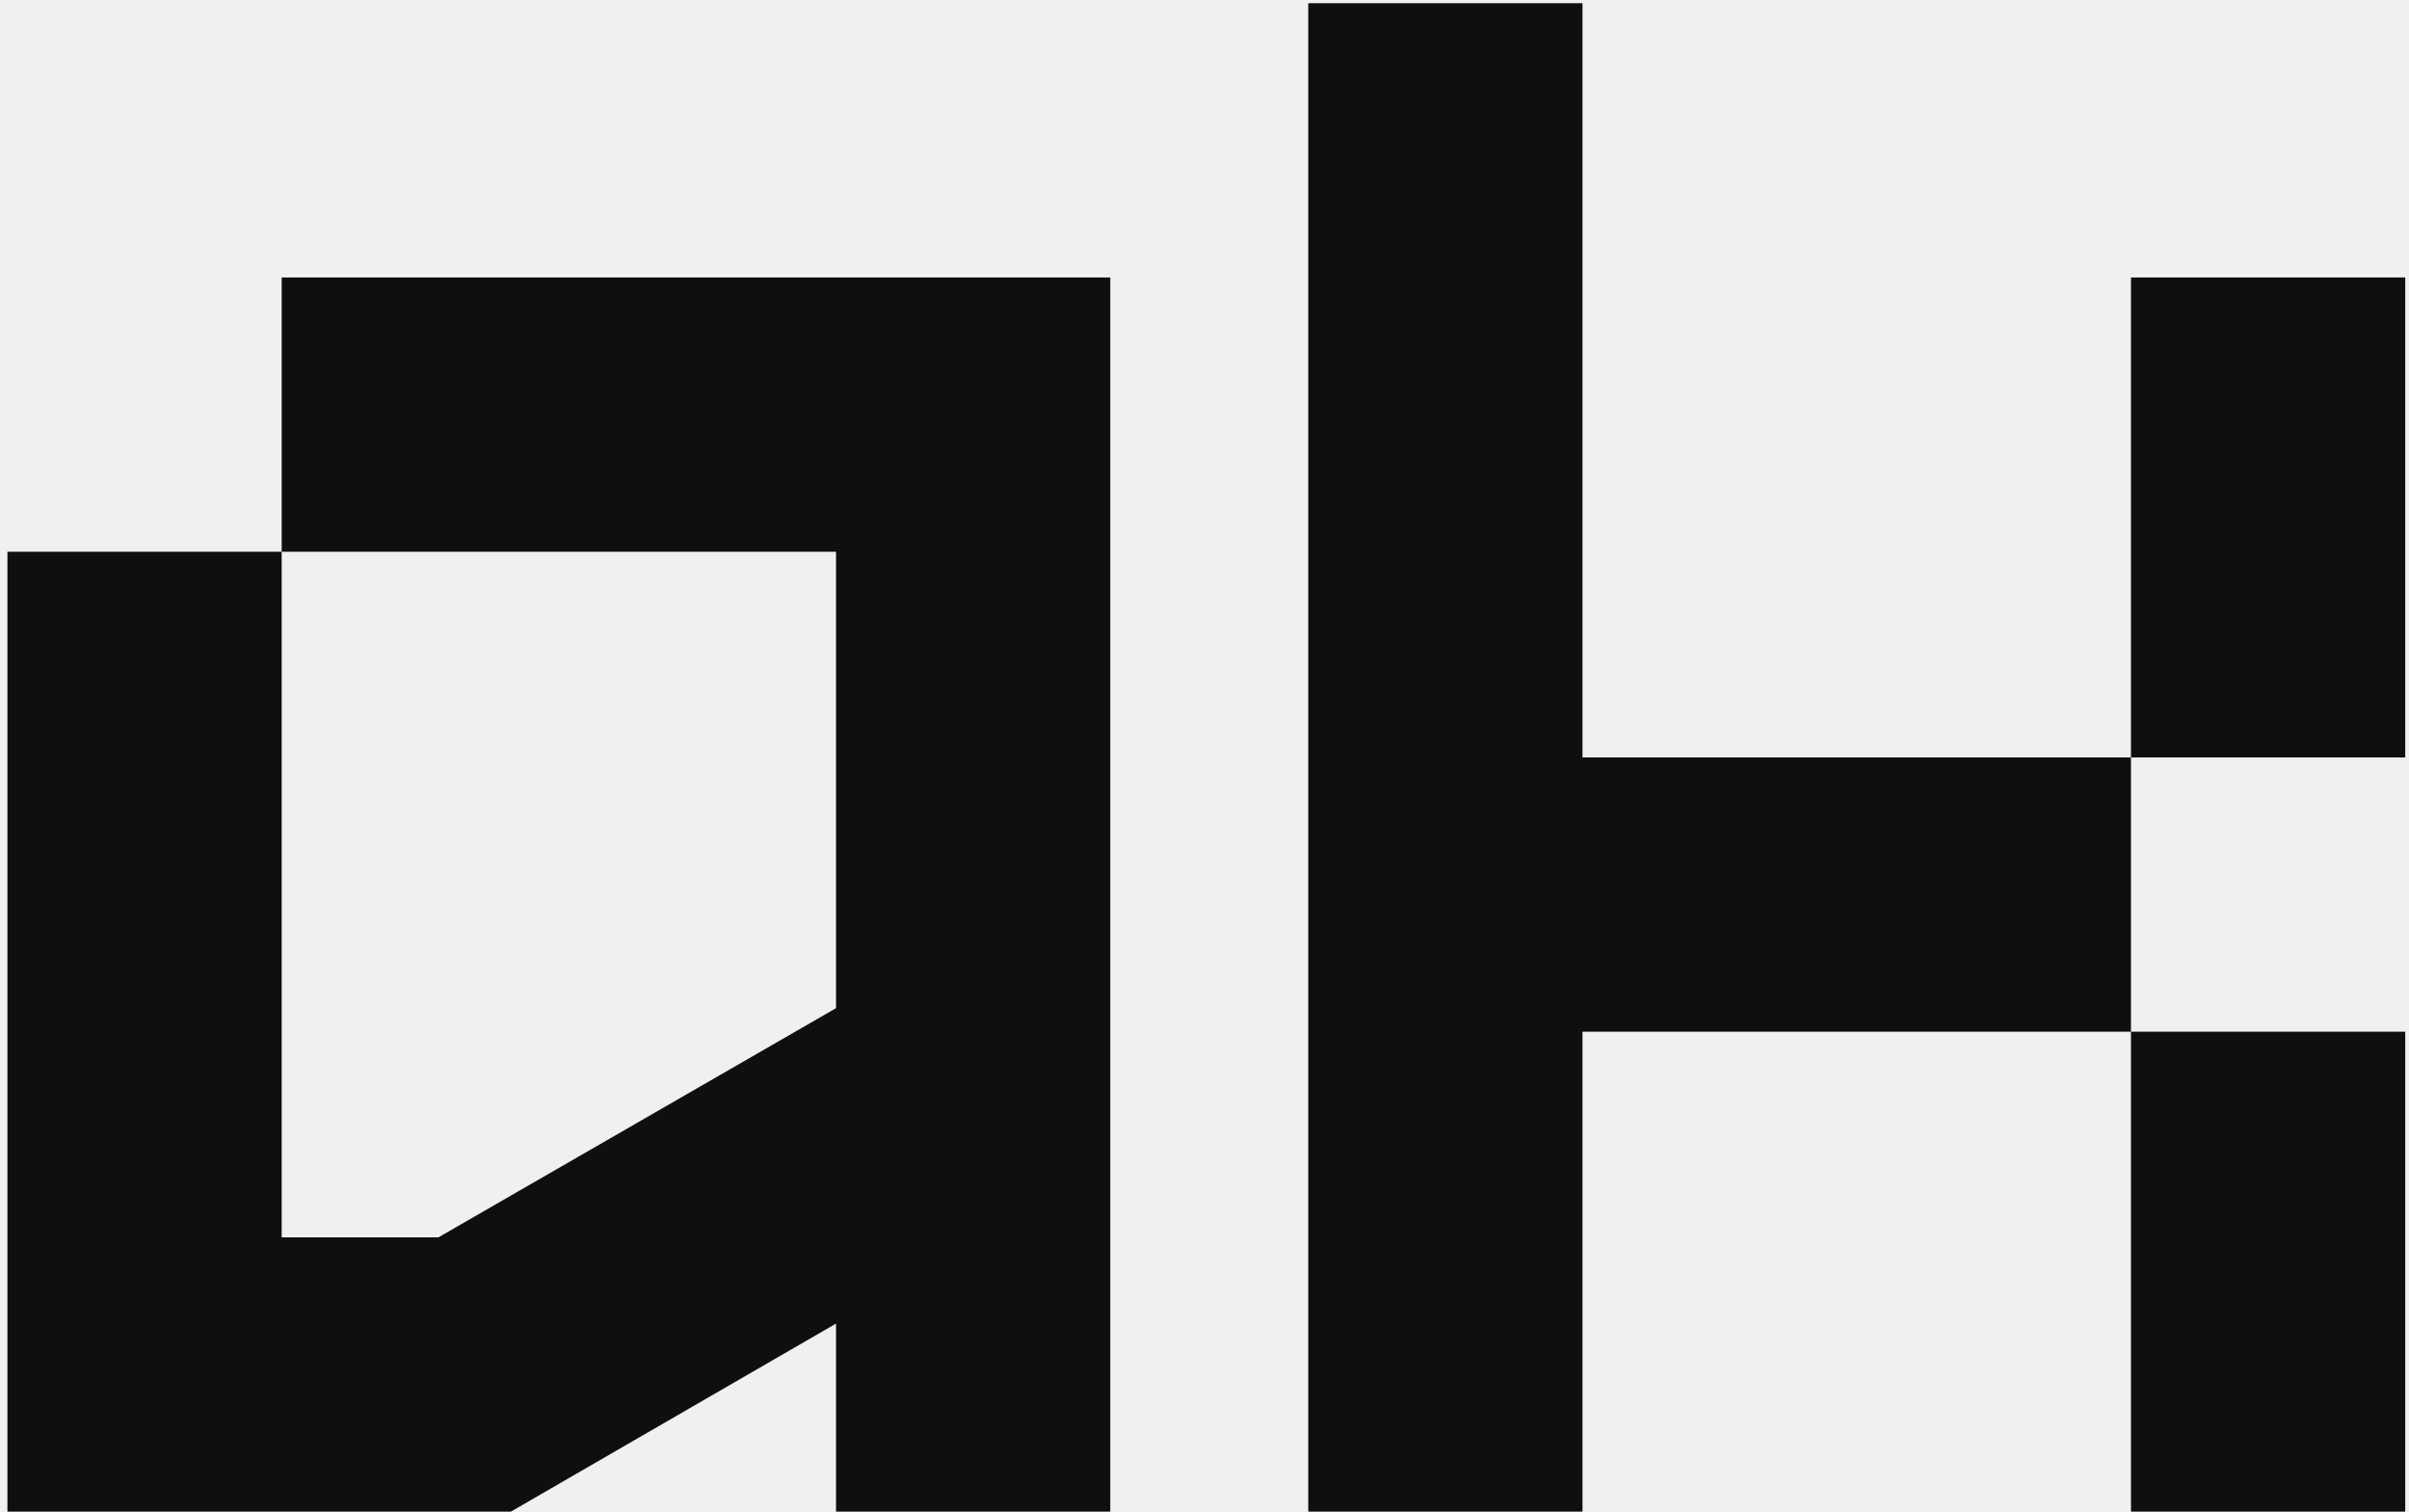
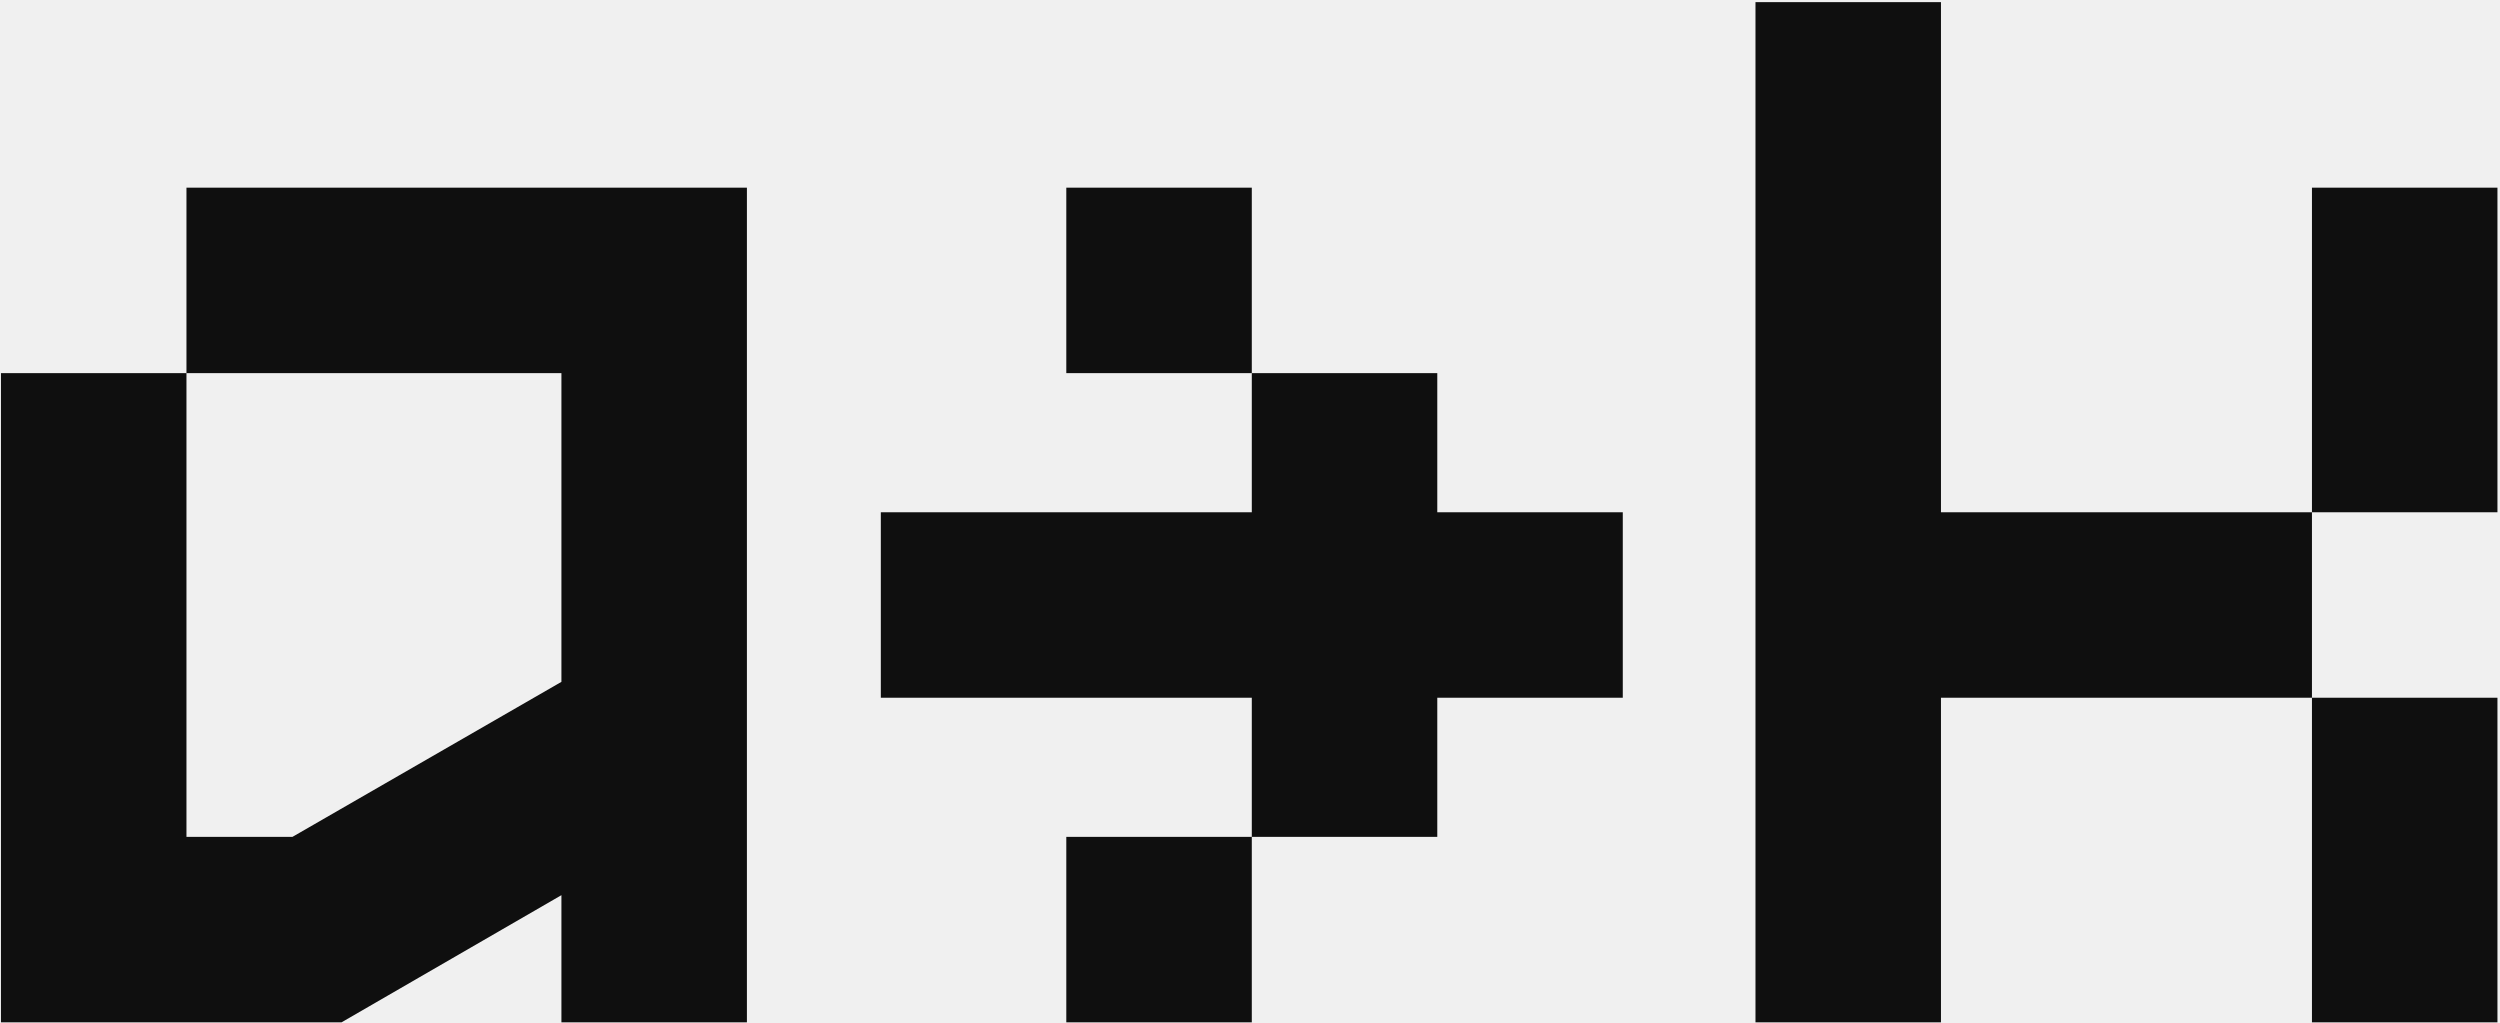
- <svg xmlns="http://www.w3.org/2000/svg" width="204" height="128" viewBox="0 0 204 128" fill="none">
-   <path d="M23.853 23.494H94.021V128H70.798V112.075L43.261 128H0.63V46.718H23.853V104.776H37.124L70.798 85.368V46.718H23.853V23.494ZM134.009 64.135H180.456V87.359H134.009V128H110.786V0.271H134.009V64.135ZM203.68 128H180.456V87.359H203.68V128ZM203.68 64.135H180.456V23.494H203.68V64.135Z" fill="white" style="mix-blend-mode:difference" />
+ <svg xmlns="http://www.w3.org/2000/svg" width="313" height="128" viewBox="0 0 313 128" fill="none">
+   <path d="M23.345 23.494H93.513V128H70.29V112.075L42.753 128H0.121V46.718H23.345V104.776H36.615L70.29 85.368V46.718H23.345V23.494ZM179.948 64.135H203.172V87.359H179.948V104.776H156.725V87.359H110.278V64.135H156.725V46.718H179.948V64.135ZM156.725 46.718H133.501V23.494H156.725V46.718ZM156.725 128H133.501V104.776H156.725V128ZM243.009 64.135H289.456V87.359H243.009V128H219.786V0.271H243.009V64.135ZM312.68 128H289.456V87.359H312.68V128ZM312.68 64.135H289.456V23.494H312.68V64.135Z" fill="white" style="mix-blend-mode:difference" />
</svg>
